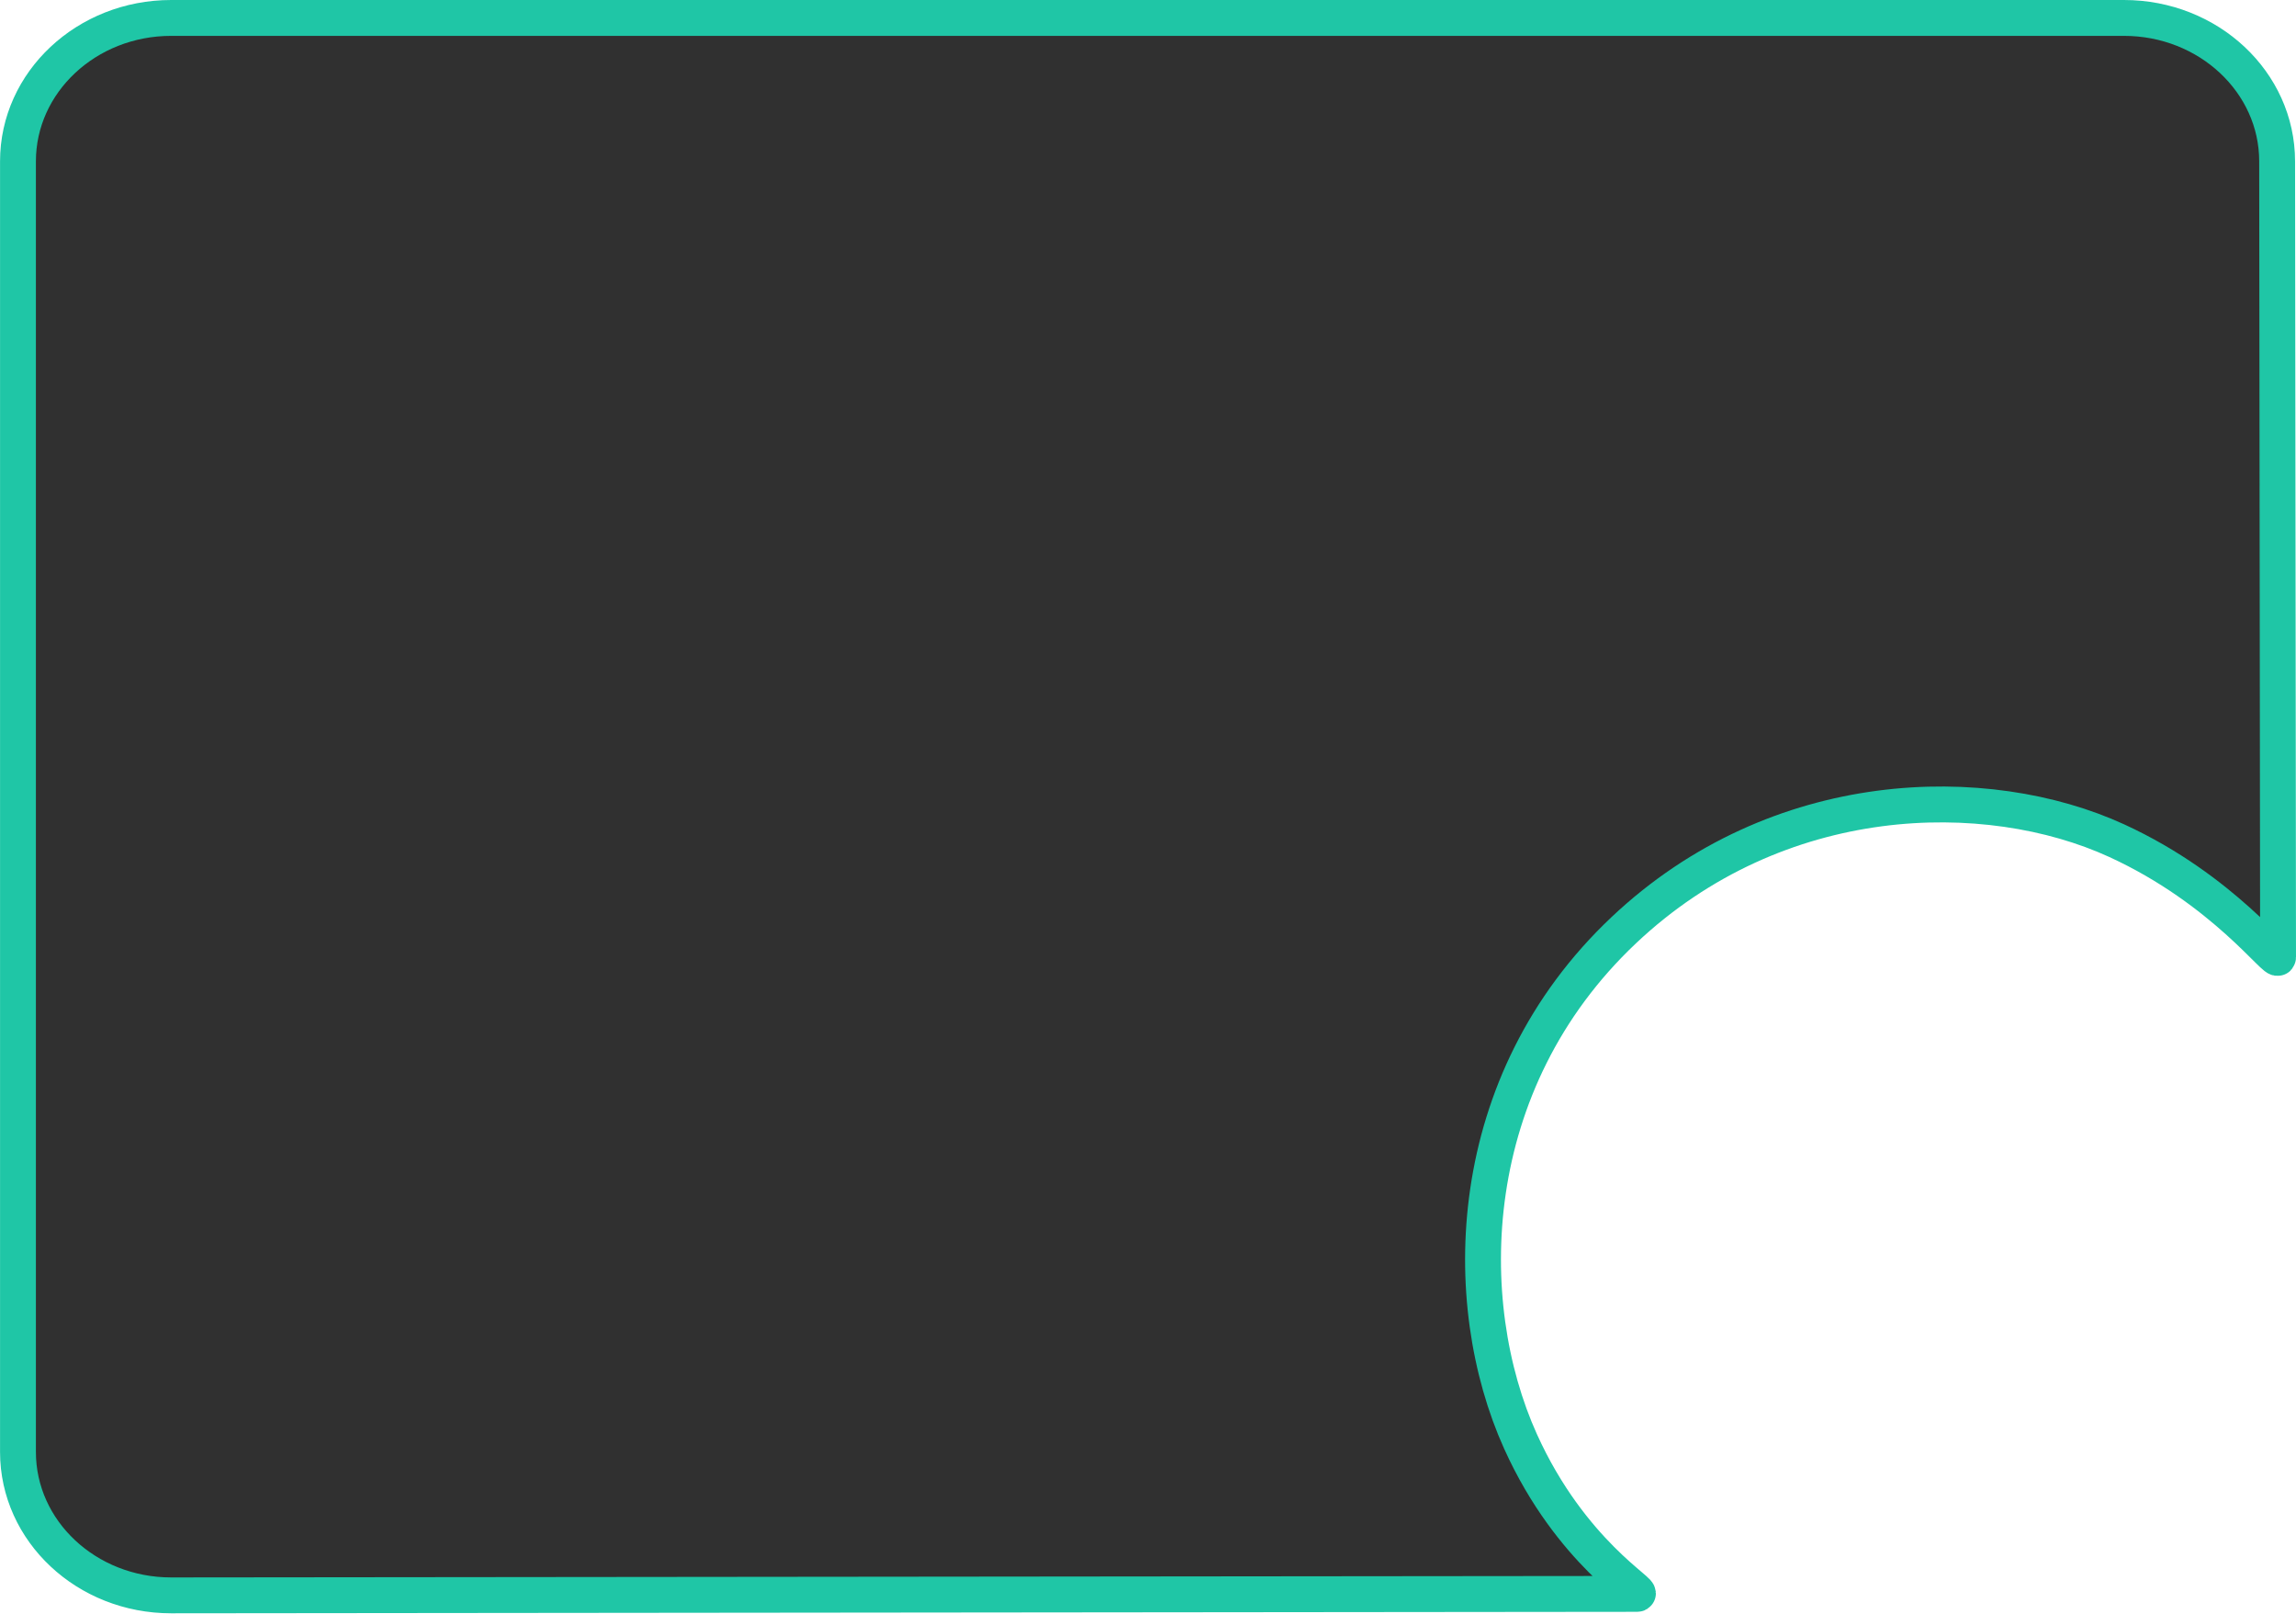
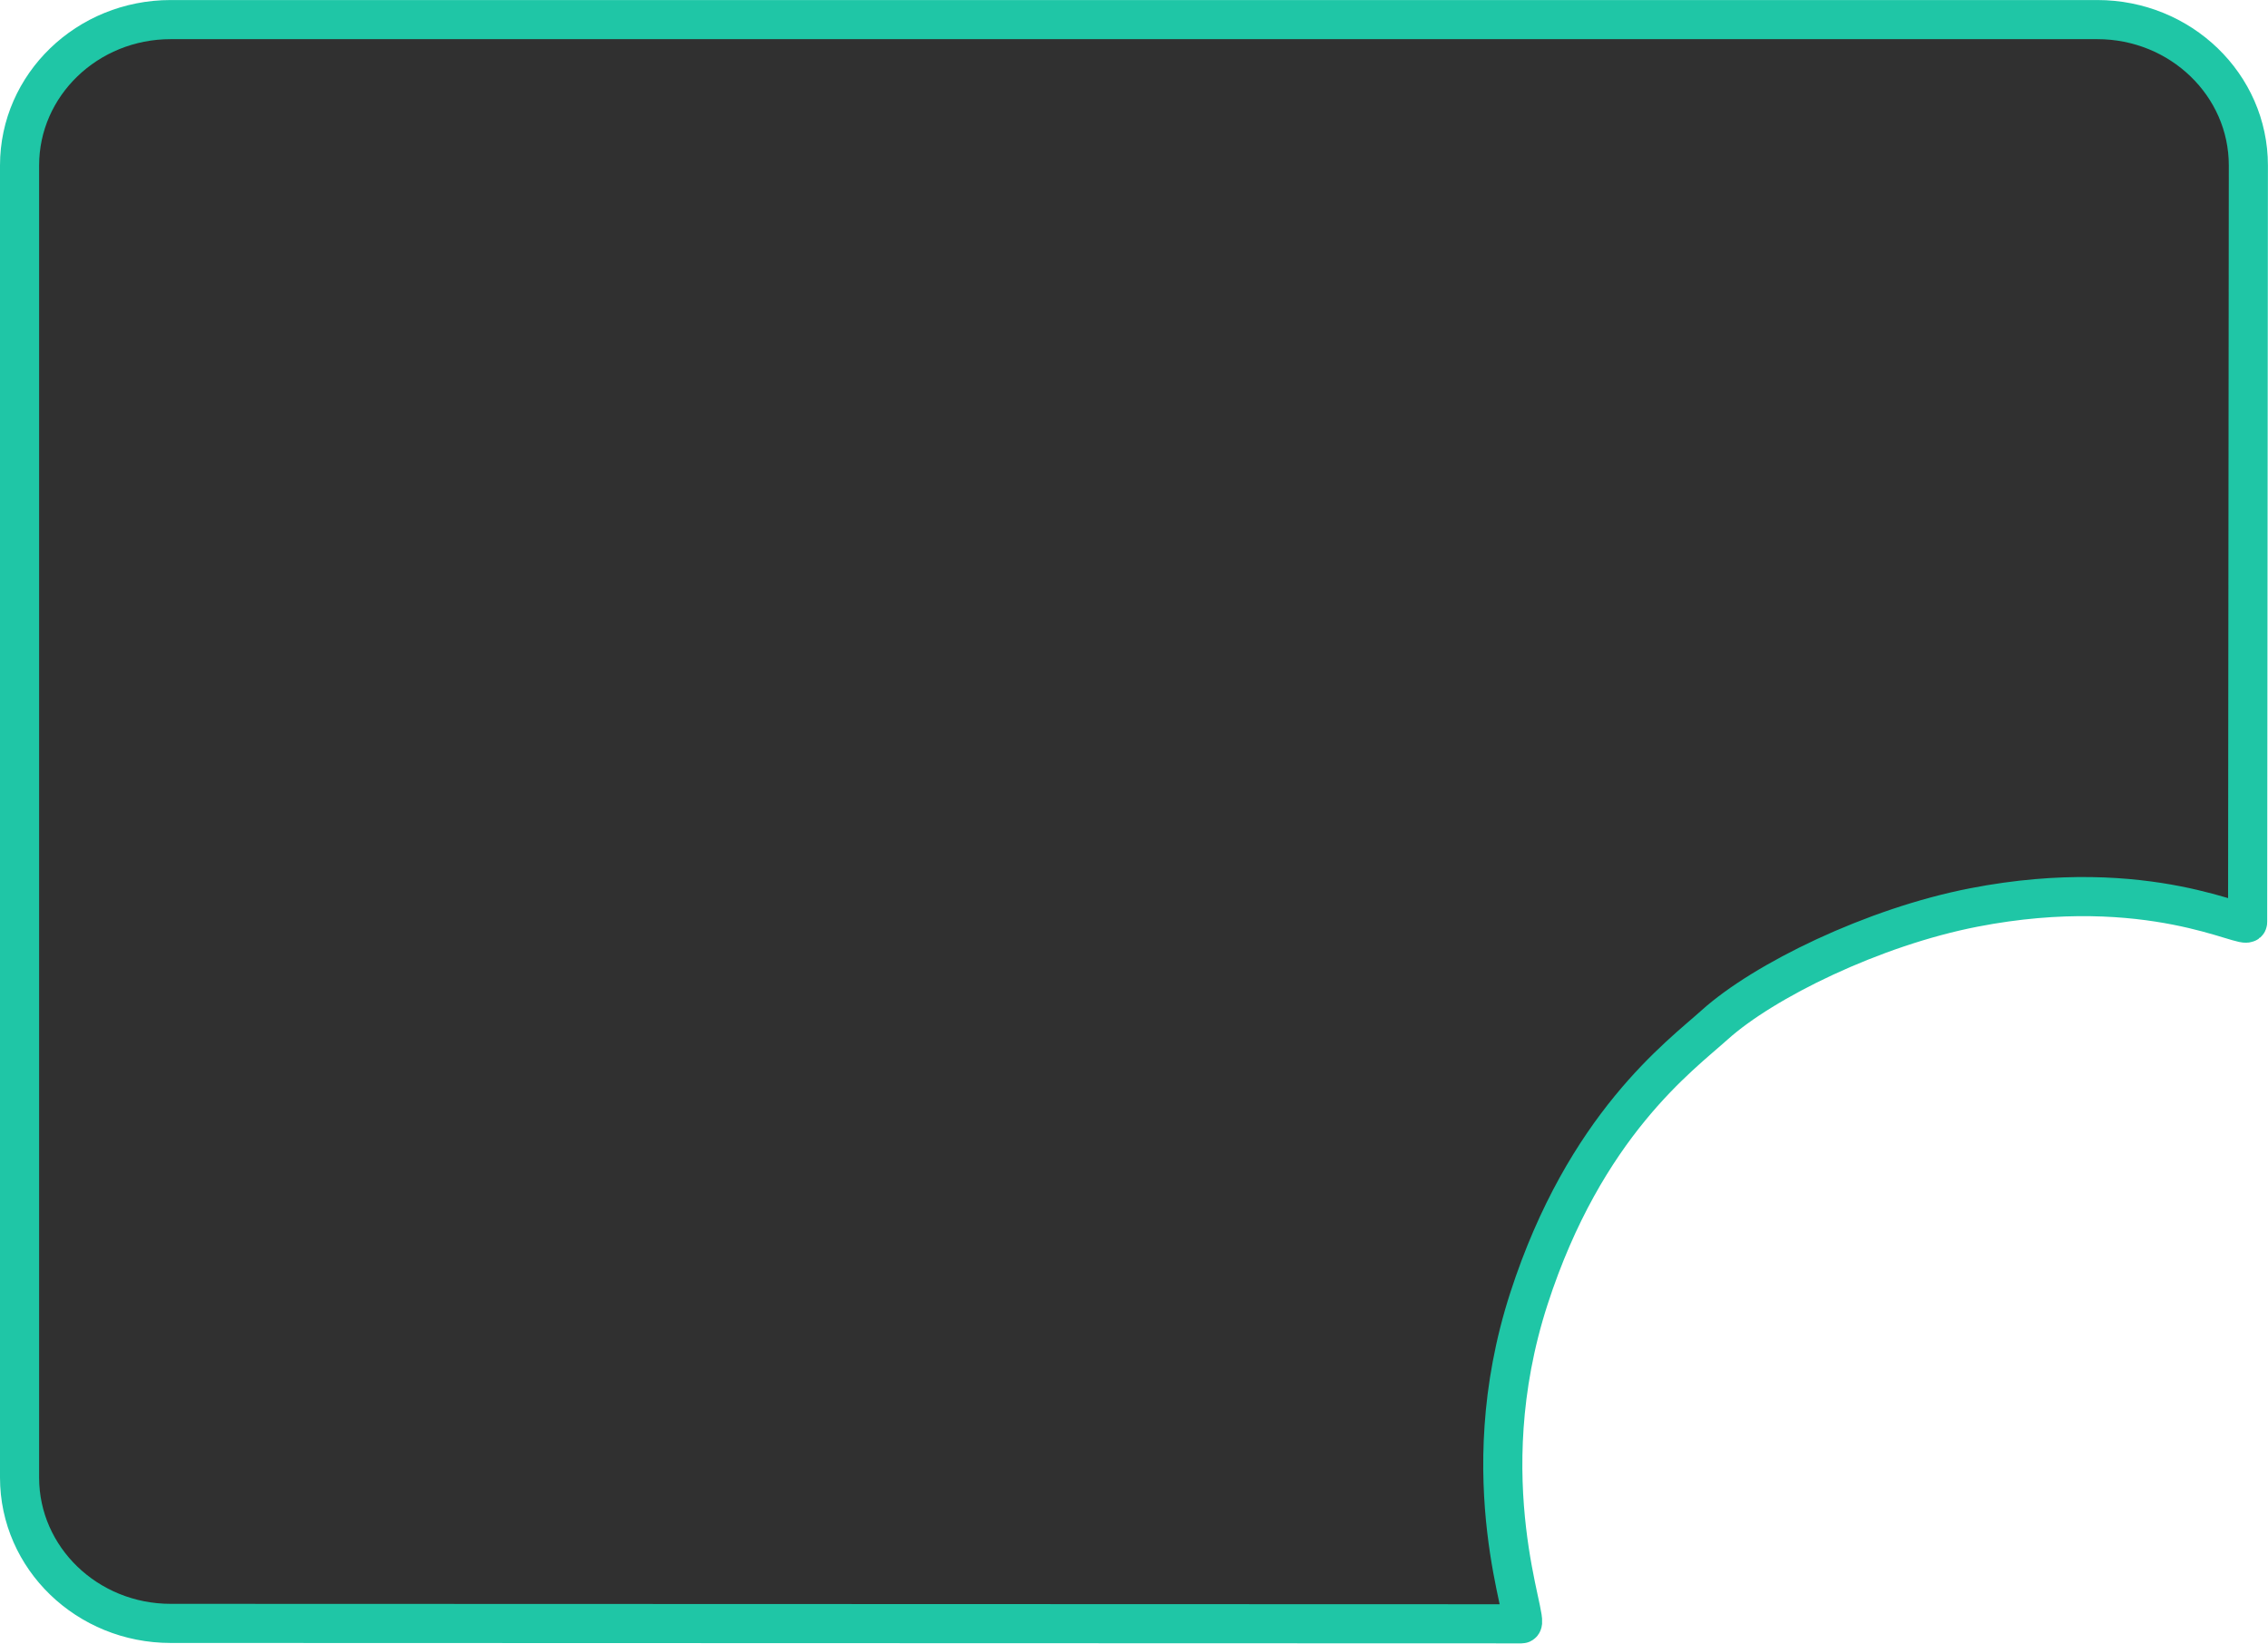
- <svg xmlns="http://www.w3.org/2000/svg" version="1.1" baseProfile="full" width="128.052" height="89.958" viewBox="0 0 128.05 89.96" enable-background="new 0 0 128.05 89.96" xml:space="preserve">
-   <path fill="#303030" fill-opacity="1" stroke-width="2" stroke-linejoin="round" stroke="#1FC6A6" stroke-opacity="1" d="M 9.542,1L 118.458,1C 123.175,1 127,4.58 127,8.996L 127.052,53.375C 127.052,53.888 124.052,49.625 118.052,46.875C 110.822,43.561 99.161,43.744 90.552,51.875C 81.552,60.375 81.302,72.625 84.802,80.375C 87.616,86.606 91.85,88.875 91.302,88.875L 9.542,88.958C 4.825,88.958 1,85.378 1,80.962L 1,8.996C 1,4.58 4.825,1 9.542,1 Z " />
+ <svg xmlns="http://www.w3.org/2000/svg" version="1.1" baseProfile="full" width="115.966" height="84.021" viewBox="0 0 115.97 84.02" enable-background="new 0 0 115.97 84.02" xml:space="preserve">
+   <path fill="#303030" fill-opacity="1" stroke-width="2" stroke-linejoin="round" stroke="#1FC6A6" stroke-opacity="1" d="M 8.727,1L 107.239,1C 111.507,1 114.966,4.338 114.966,8.455L 114.928,47.146C 114.928,47.624 109.928,44.646 100.928,46.396C 95.775,47.398 90.178,50.146 87.678,52.396C 85.902,53.995 81.053,57.521 78.178,66.396C 75.144,75.761 78.299,83.021 77.803,83.021L 8.727,83C 4.459,83 1,79.662 1,75.545L 1,8.455C 1,4.338 4.459,1 8.727,1 Z " />
</svg>
